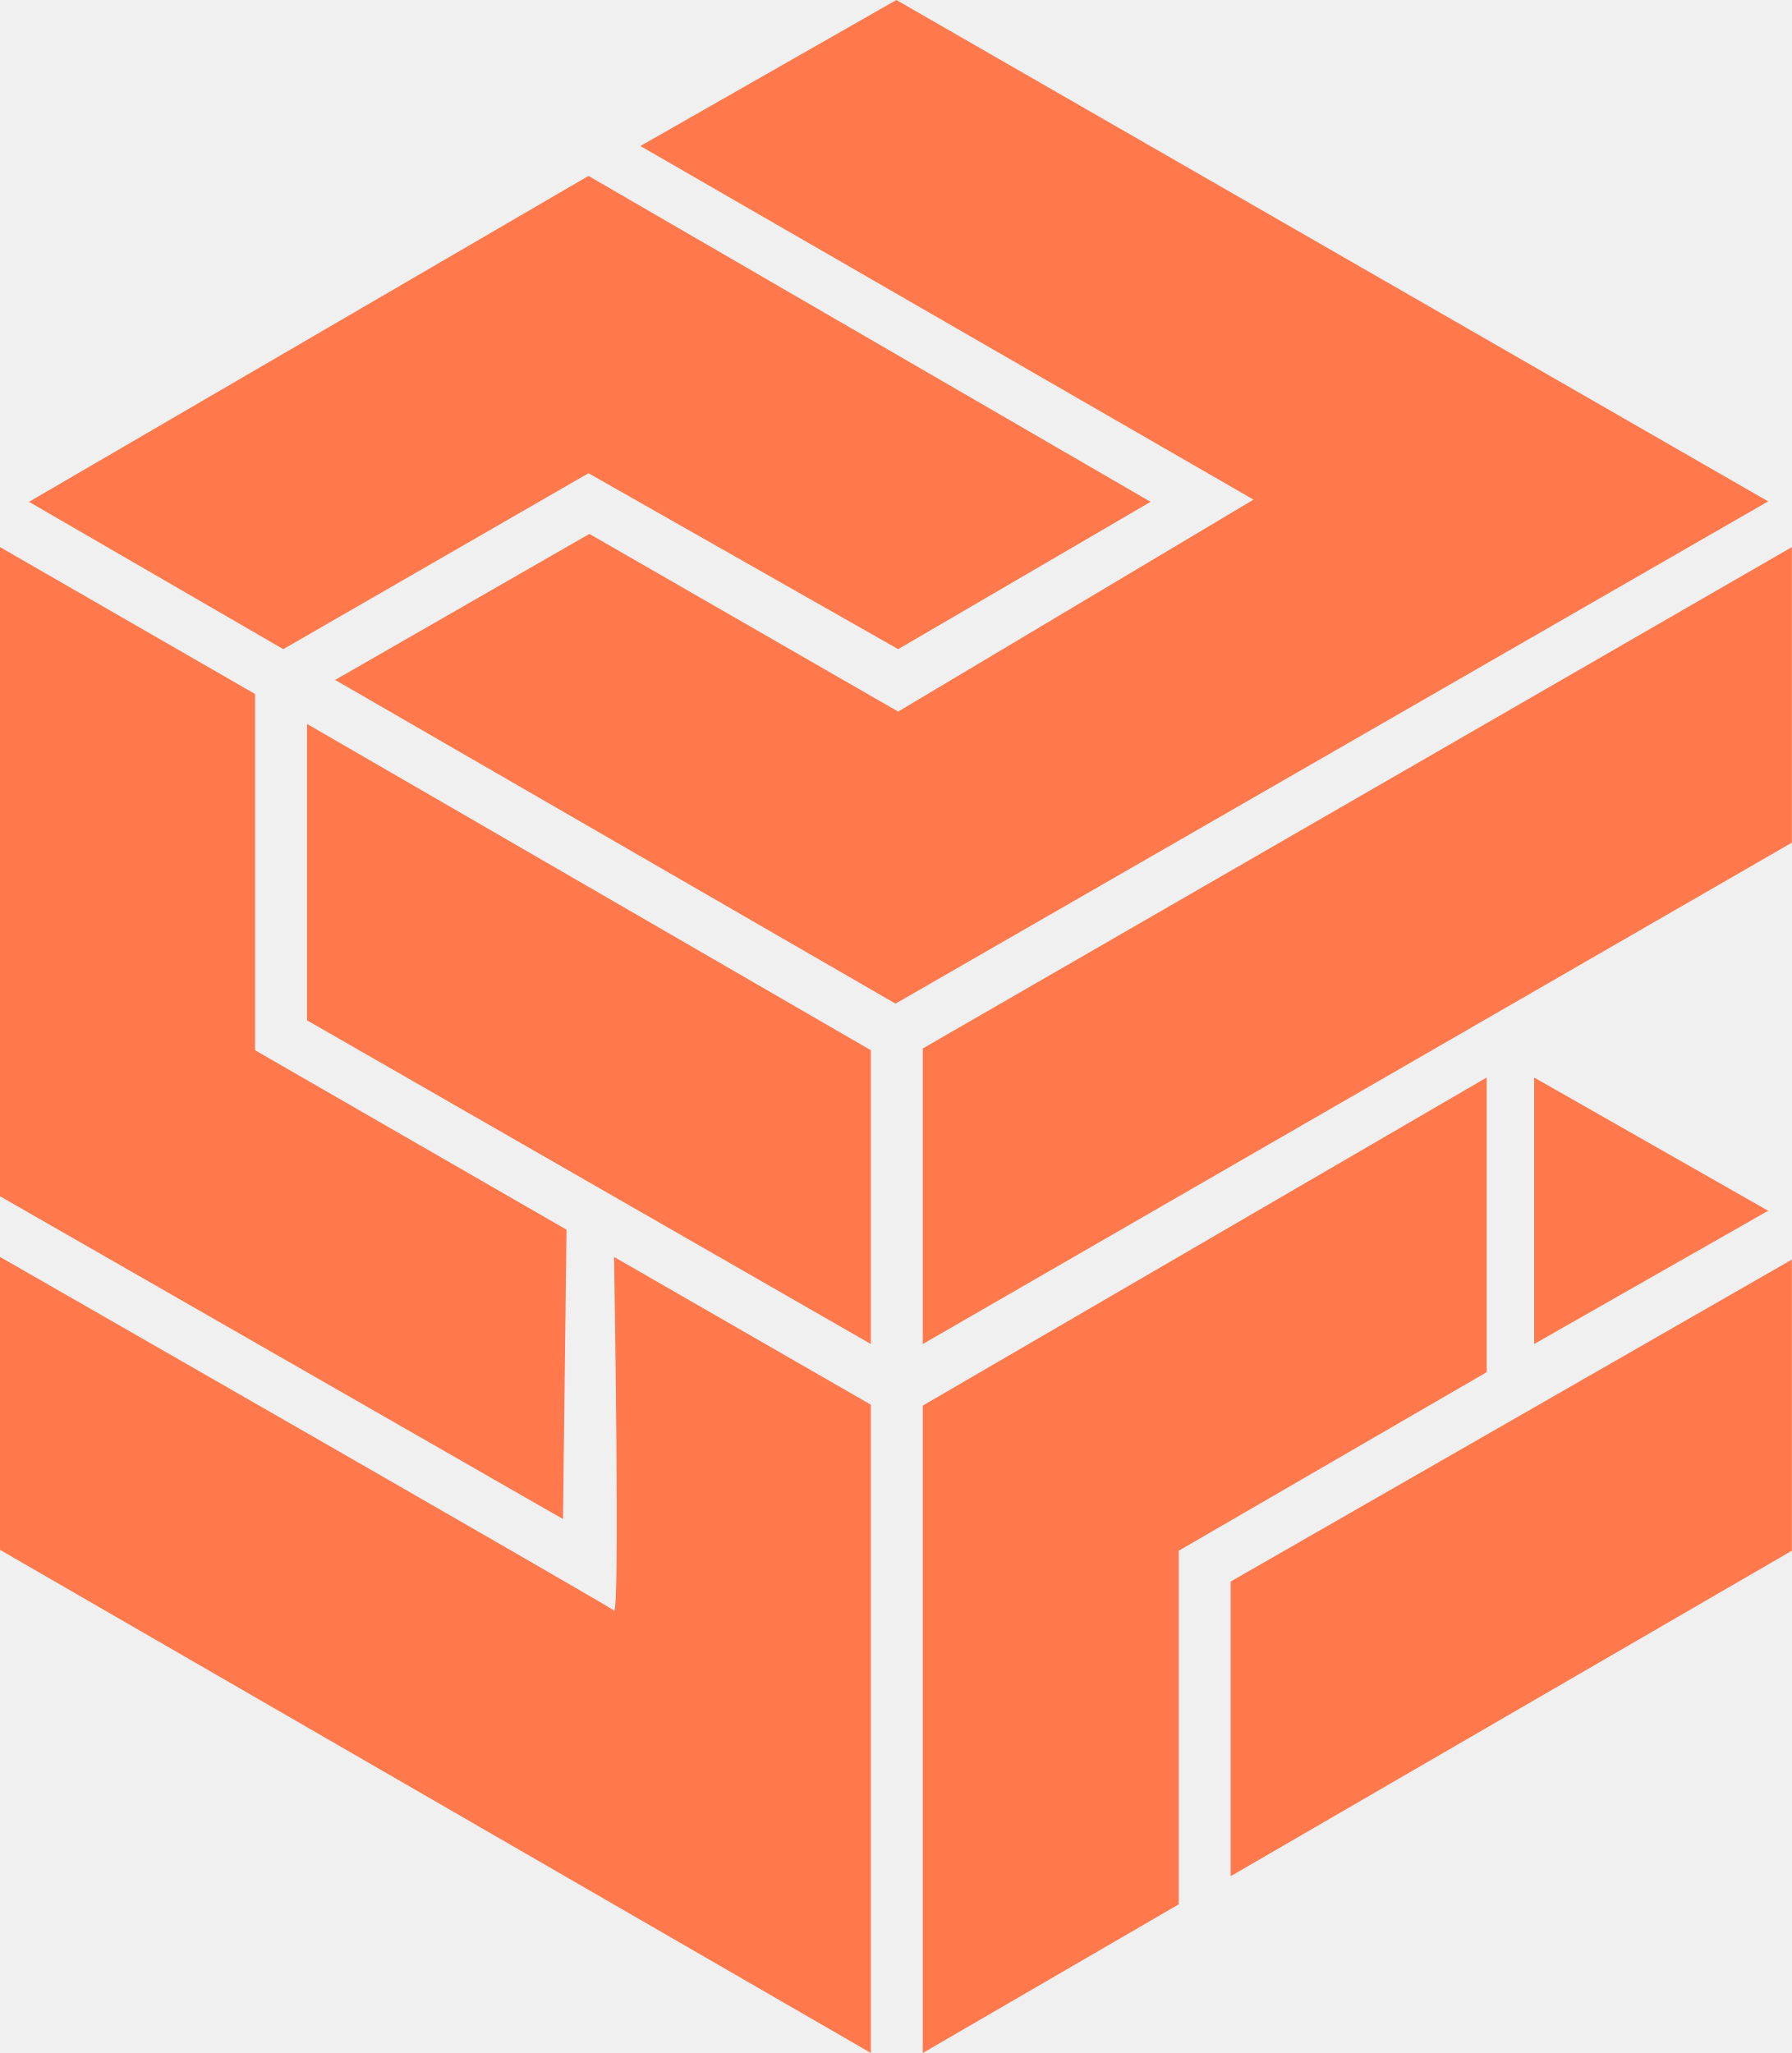
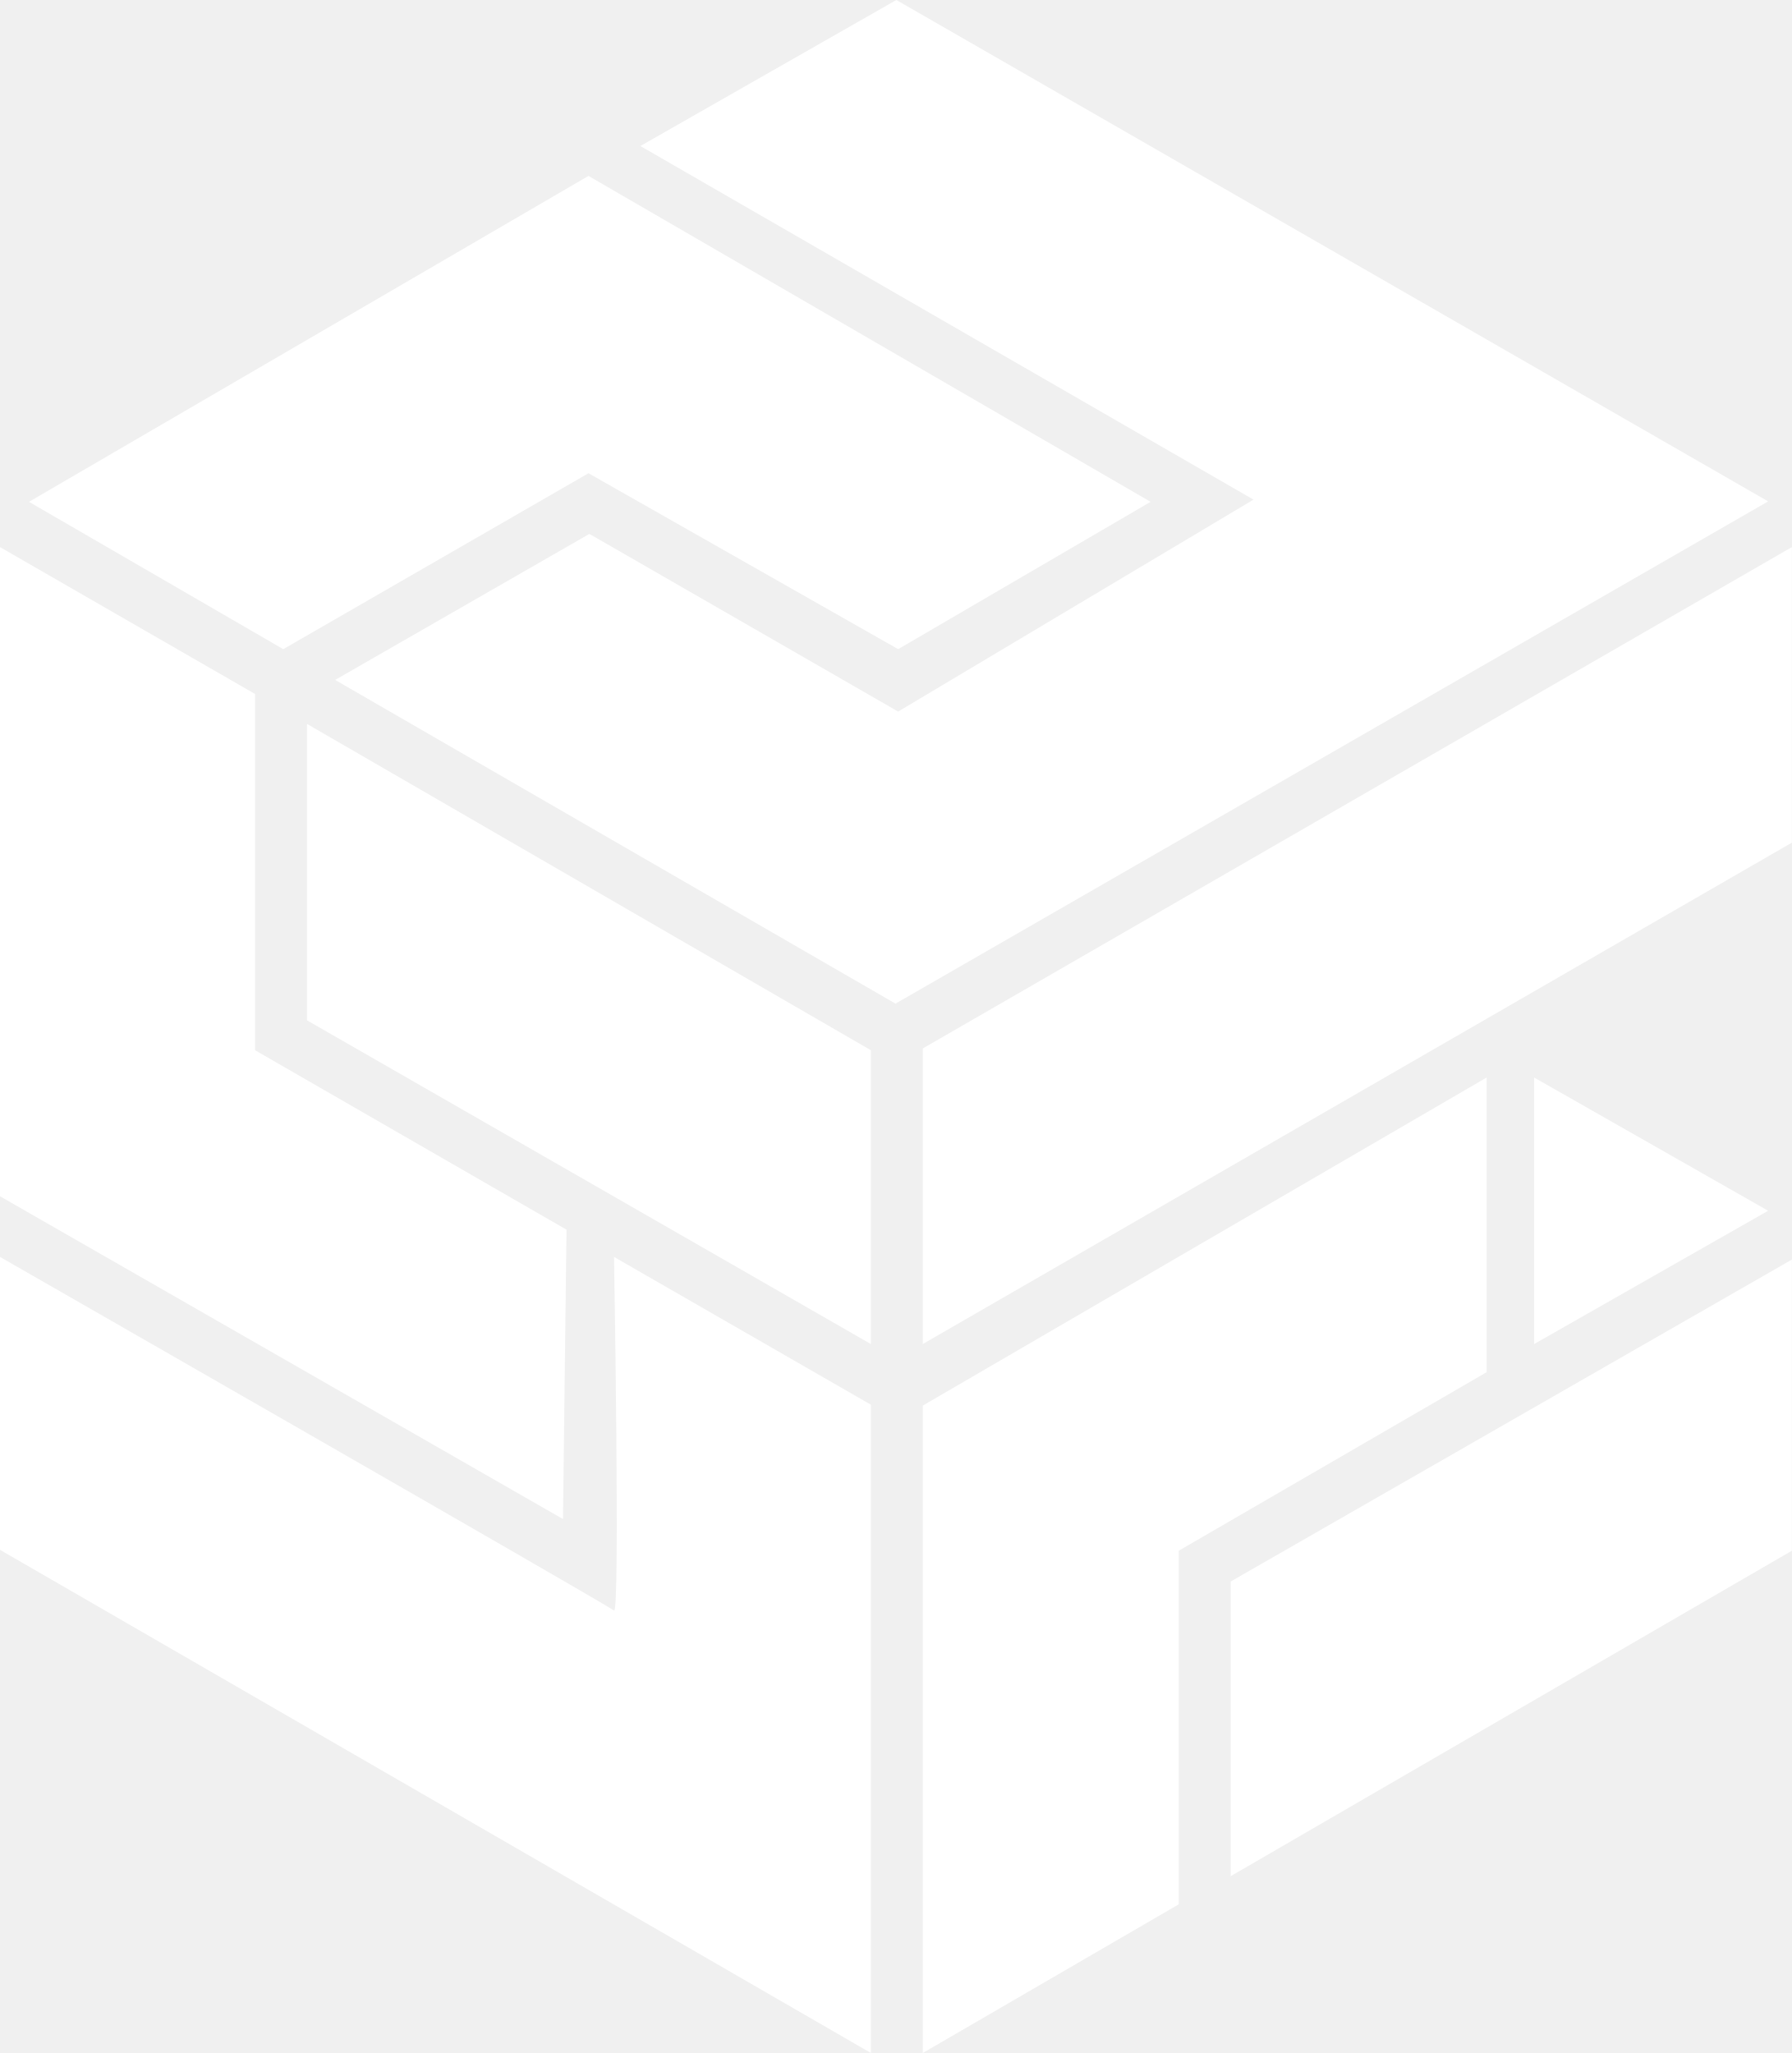
<svg xmlns="http://www.w3.org/2000/svg" id="Camada_1" data-name="Camada 1" viewBox="0 0 479.29 549.18">
  <defs>
-     <style>.cls-1{fill:#ff794d;}</style>
+     <style>.cls-1{fill:#ffffff;}</style>
  </defs>
  <polygon class="cls-1" points="171.29 39.06 335.29 133.65 240.24 190.35 157.65 142.82 89.65 181.88 239.53 268.47 472.94 134.12 239.76 0 171.29 39.06" />
  <polygon class="cls-1" points="157.41 47.06 7.76 134.24 75.77 173.65 157.41 126.59 240.24 173.65 307.76 134.24 157.41 47.06" />
  <polygon class="cls-1" points="479.29 146.35 246.82 280.47 246.82 359.53 479.29 225.41 479.29 146.35" />
  <polygon class="cls-1" points="410.35 288.24 410.35 359.53 472.94 323.88 410.35 288.24" />
  <polygon class="cls-1" points="479.29 336.94 329.18 423.06 329.18 501.88 479.29 414.82 479.29 336.94" />
  <polygon class="cls-1" points="246.82 376 246.82 549.18 315.29 509.41 315.29 414.82 397.65 367.06 397.65 288.24 246.82 376" />
  <path class="cls-1" d="M232.59,457.41s1.65,96,0,94.59S68.35,457.41,68.35,457.41v78.35L301.29,670.35V496.94Z" transform="translate(-68.35 -121.18)" />
  <polygon class="cls-1" points="68.23 280.94 68.23 185.65 0 146.35 0 320 150.59 406.35 151.53 328.94 68.23 280.94" />
  <polygon class="cls-1" points="82.12 193.65 82.12 272.94 232.94 359.53 232.94 280.94 82.12 193.65" />
</svg>
